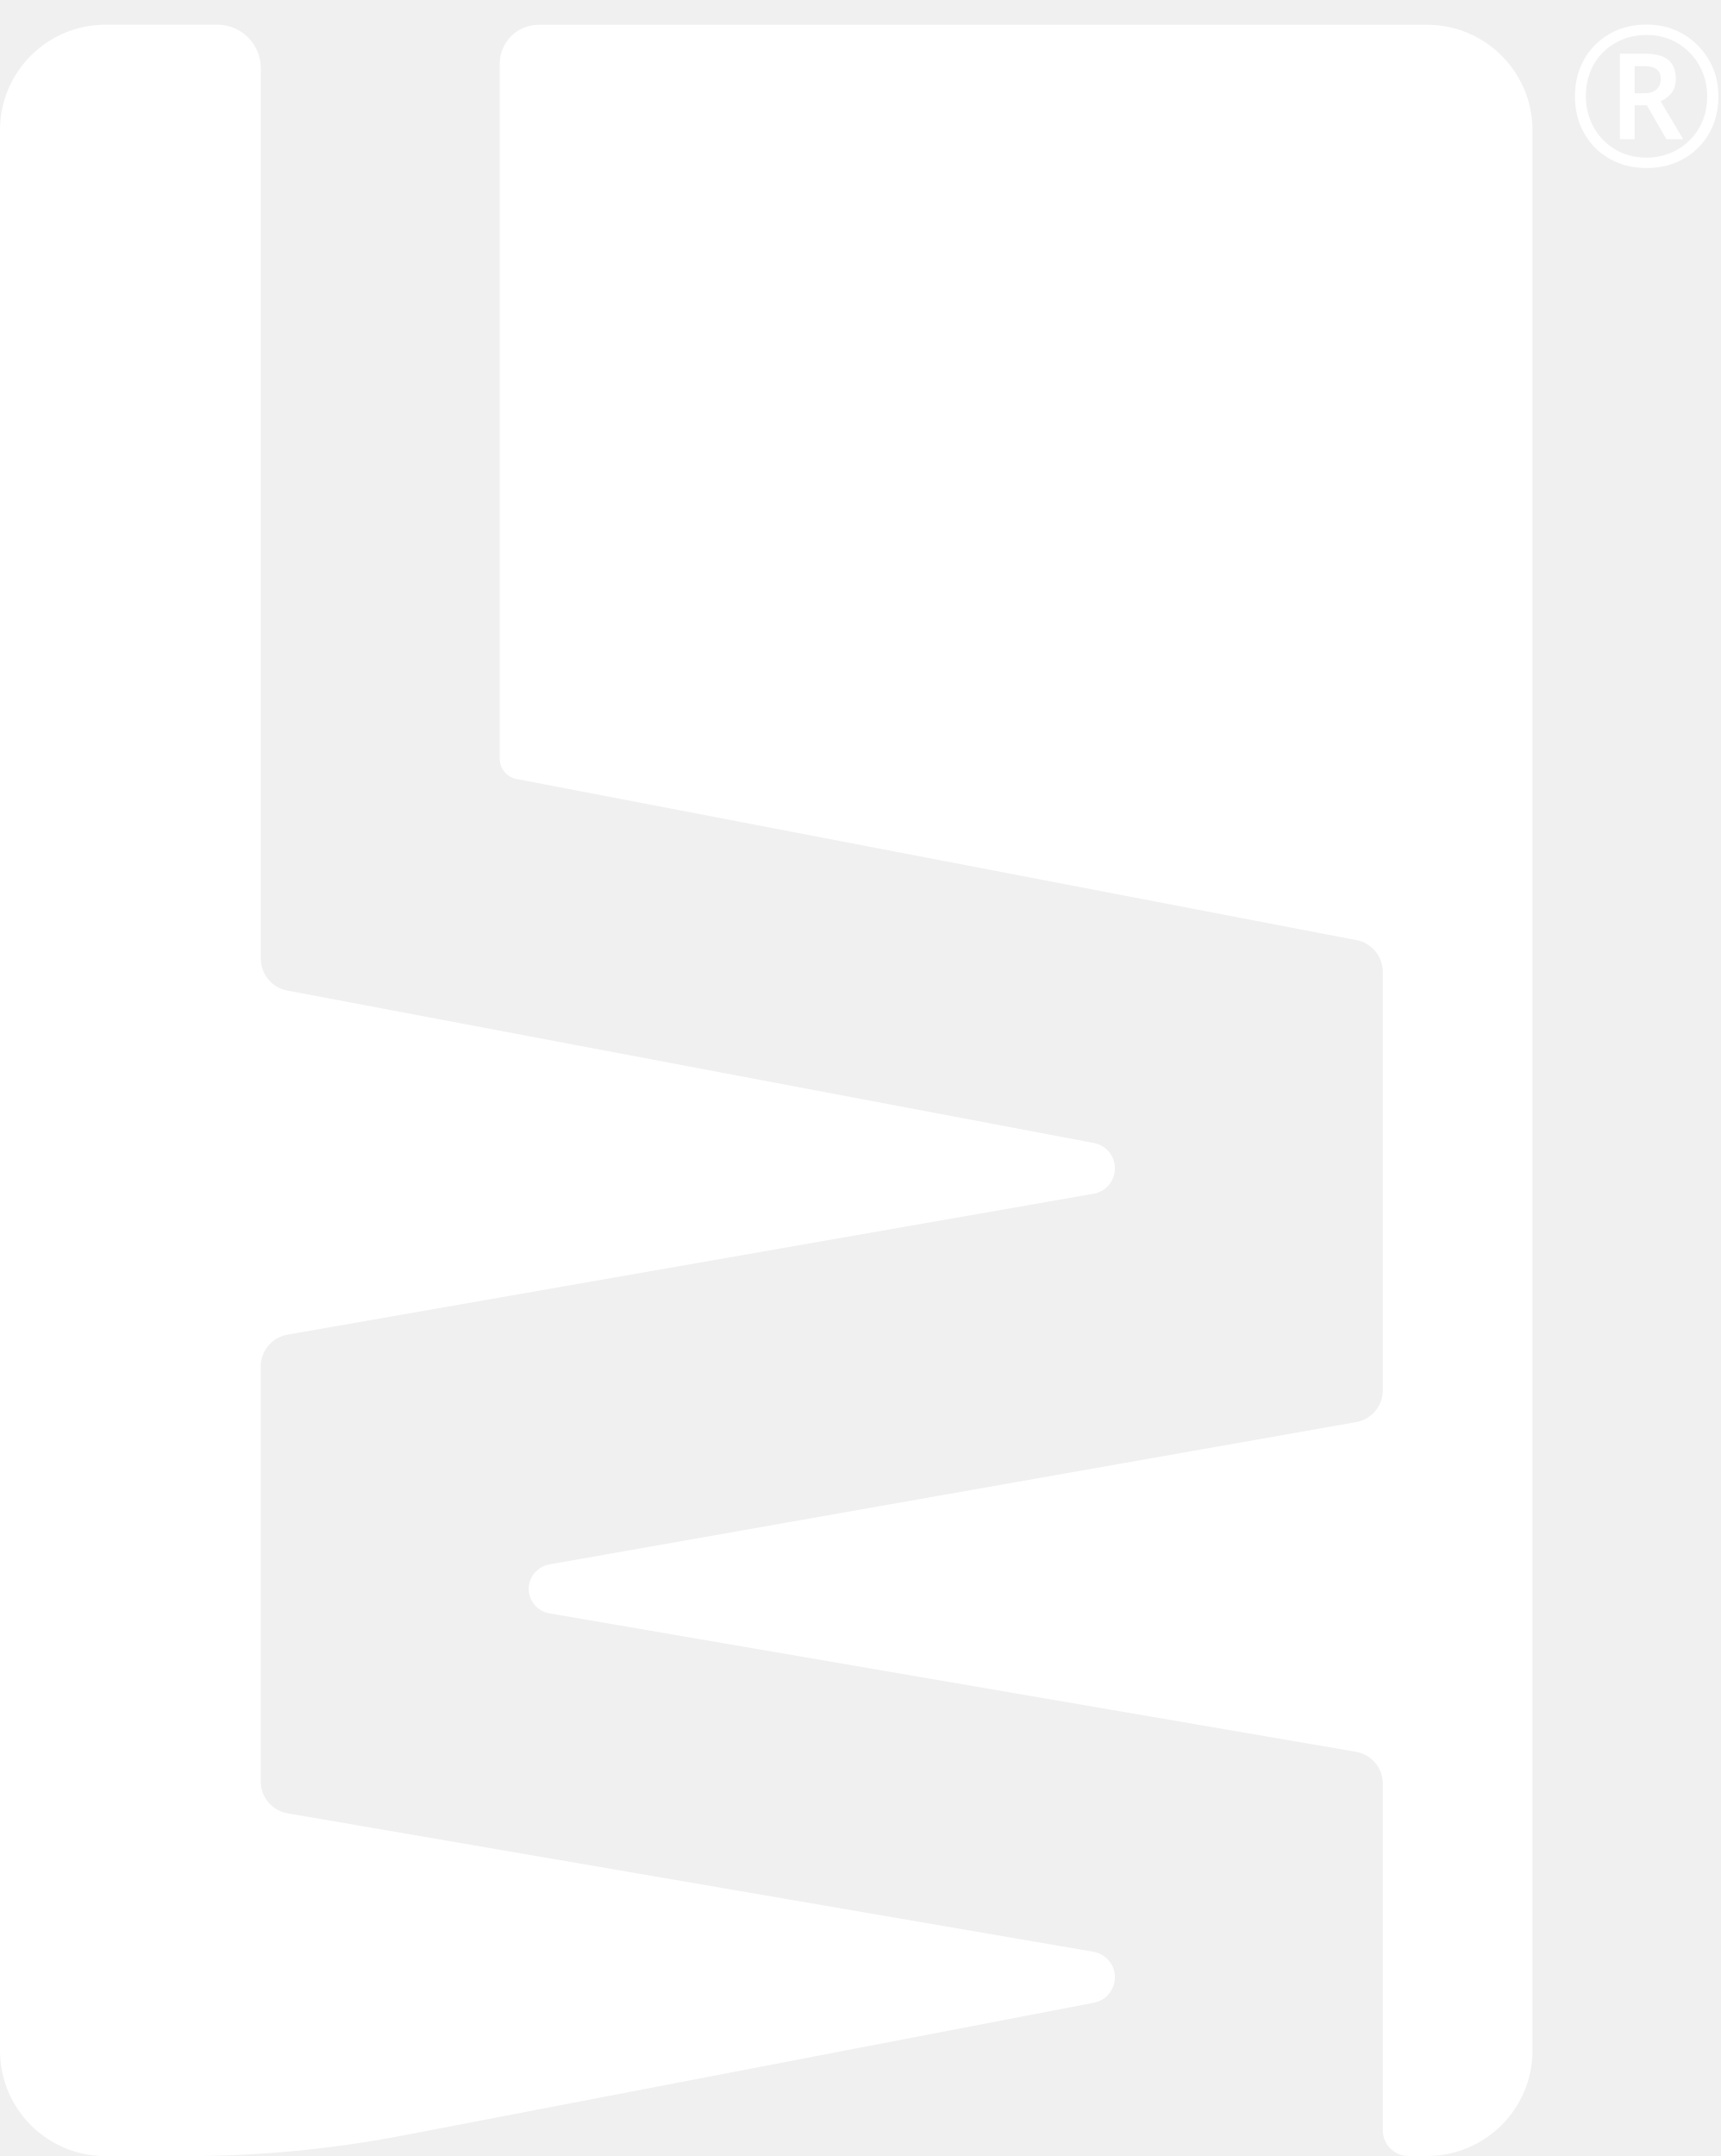
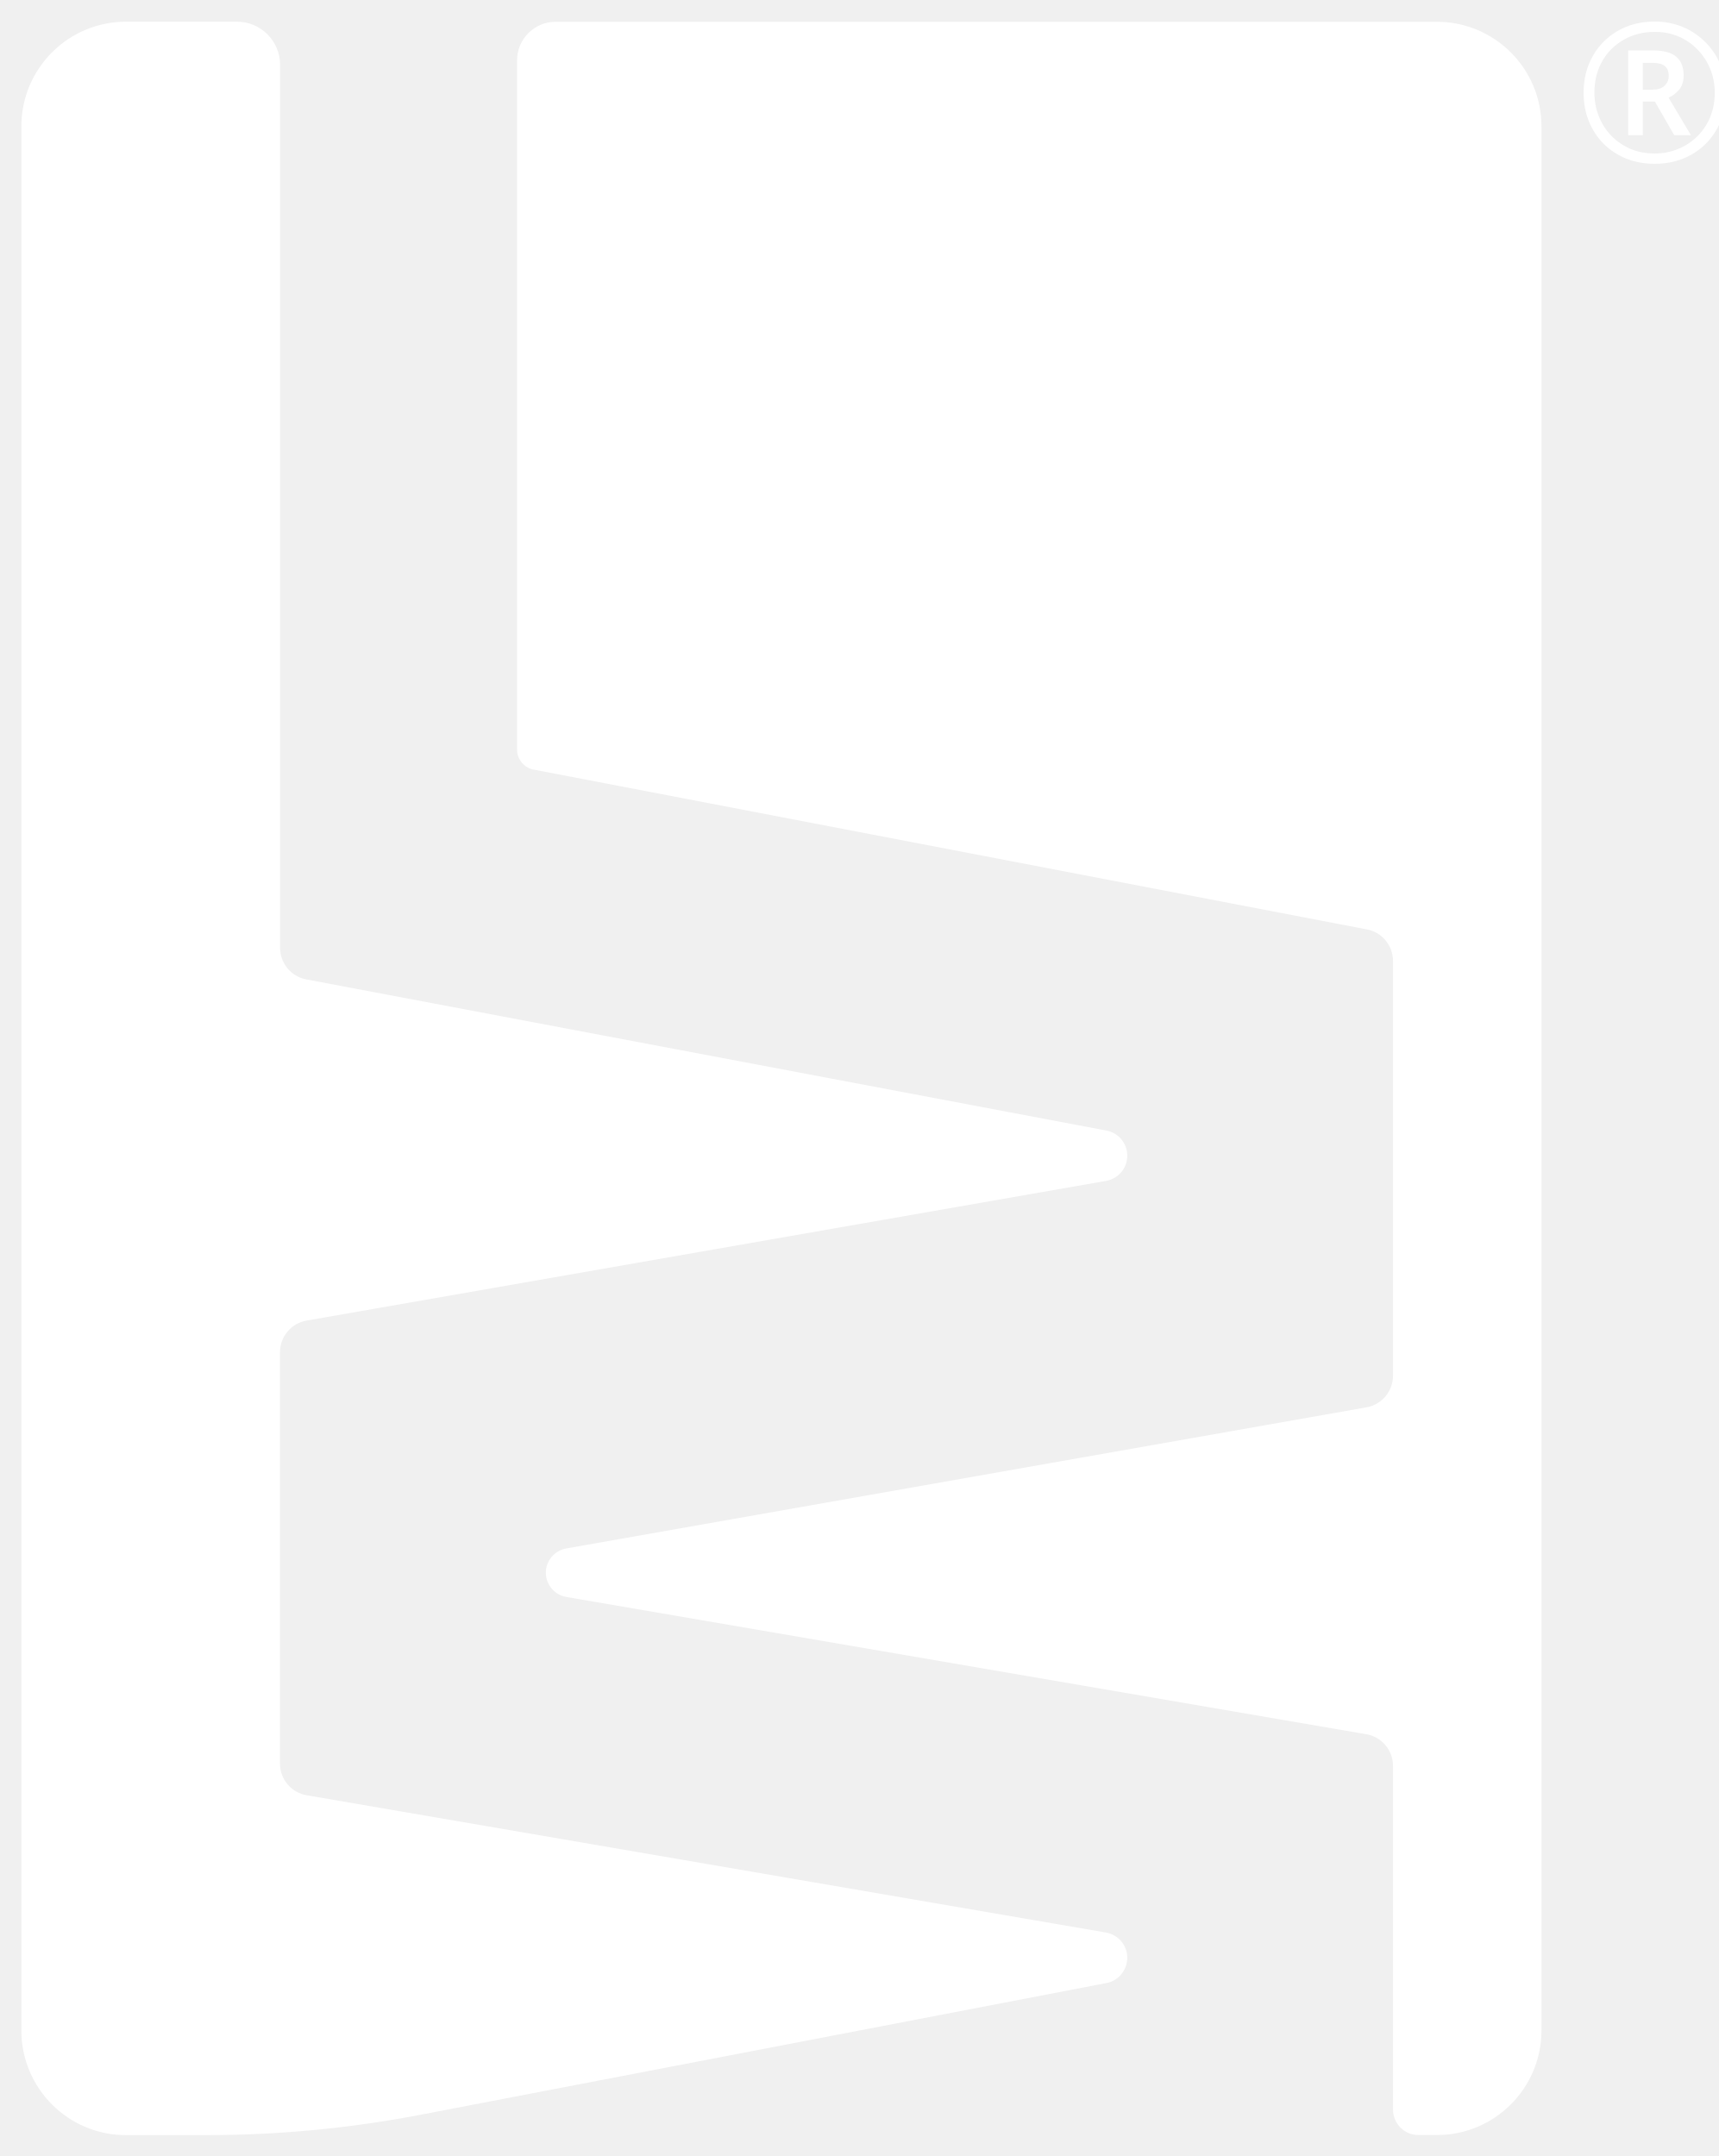
- <svg xmlns="http://www.w3.org/2000/svg" fill="#fff" id="Layer_2" data-name="Layer 2" viewBox="0 0 167.96 210.41">
+ <svg xmlns="http://www.w3.org/2000/svg" fill="#fff" id="Layer_2" data-name="Layer 2" viewBox="-2.104 0.275 169.089 212.199">
  <defs>
    <style>
      .cls-1, .cls-2 {
        fill: #fff;
      }

      .cls-2 {
        font-family: AoiMonoRegular, 'Aoi Mono';
        font-size: 19.07px;
      }
    </style>
  </defs>
  <g id="Layer_1-2" data-name="Layer 1">
    <g>
      <g>
        <path class="cls-1" d="M50.42,76.02l82,15.73c1.48.28,2.56,1.59,2.56,3.1v40.83c0,1.53-1.1,2.84-2.61,3.11l-78.76,13.89c-.58.1-1.07.41-1.43.83-.36.43-.57.97-.57,1.55,0,1.18.85,2.19,2.01,2.39l78.73,13.51c1.51.26,2.63,1.57,2.63,3.11v33.83c0,1.39,1.12,2.51,2.51,2.51h1.81c5.68,0,10.29-4.61,10.29-10.29V12.71c0-5.68-4.61-10.29-10.29-10.29H52.58c-2.1,0-3.8,1.7-3.8,3.8v67.82c0,.97.69,1.8,1.64,1.99Z" />
        <path class="cls-1" d="M108.25,194.57c.36-.44.58-1,.58-1.61,0-1.23-.89-2.27-2.1-2.48l-78.65-13.51c-1.52-.26-2.63-1.57-2.63-3.11v-40.5c0-1.53,1.11-2.85,2.61-3.11l78.68-13.75c.6-.1,1.12-.41,1.5-.86.37-.44.59-1,.59-1.62,0-1.21-.86-2.25-2.05-2.47l-78.75-14.88c-1.49-.28-2.57-1.59-2.57-3.11V6.66c0-2.35-1.9-4.25-4.25-4.25h-10.91C4.61,2.41,0,7.02,0,12.71v187.42c0,5.68,4.61,10.29,10.29,10.29h7.92c7.06,0,14.1-.67,21.04-2l67.53-12.97c.59-.11,1.11-.43,1.47-.87Z" />
      </g>
      <text class="cls-2" transform="translate(152.8 16.21)">
        <tspan x="0" y="0">®</tspan>
      </text>
    </g>
  </g>
</svg>
